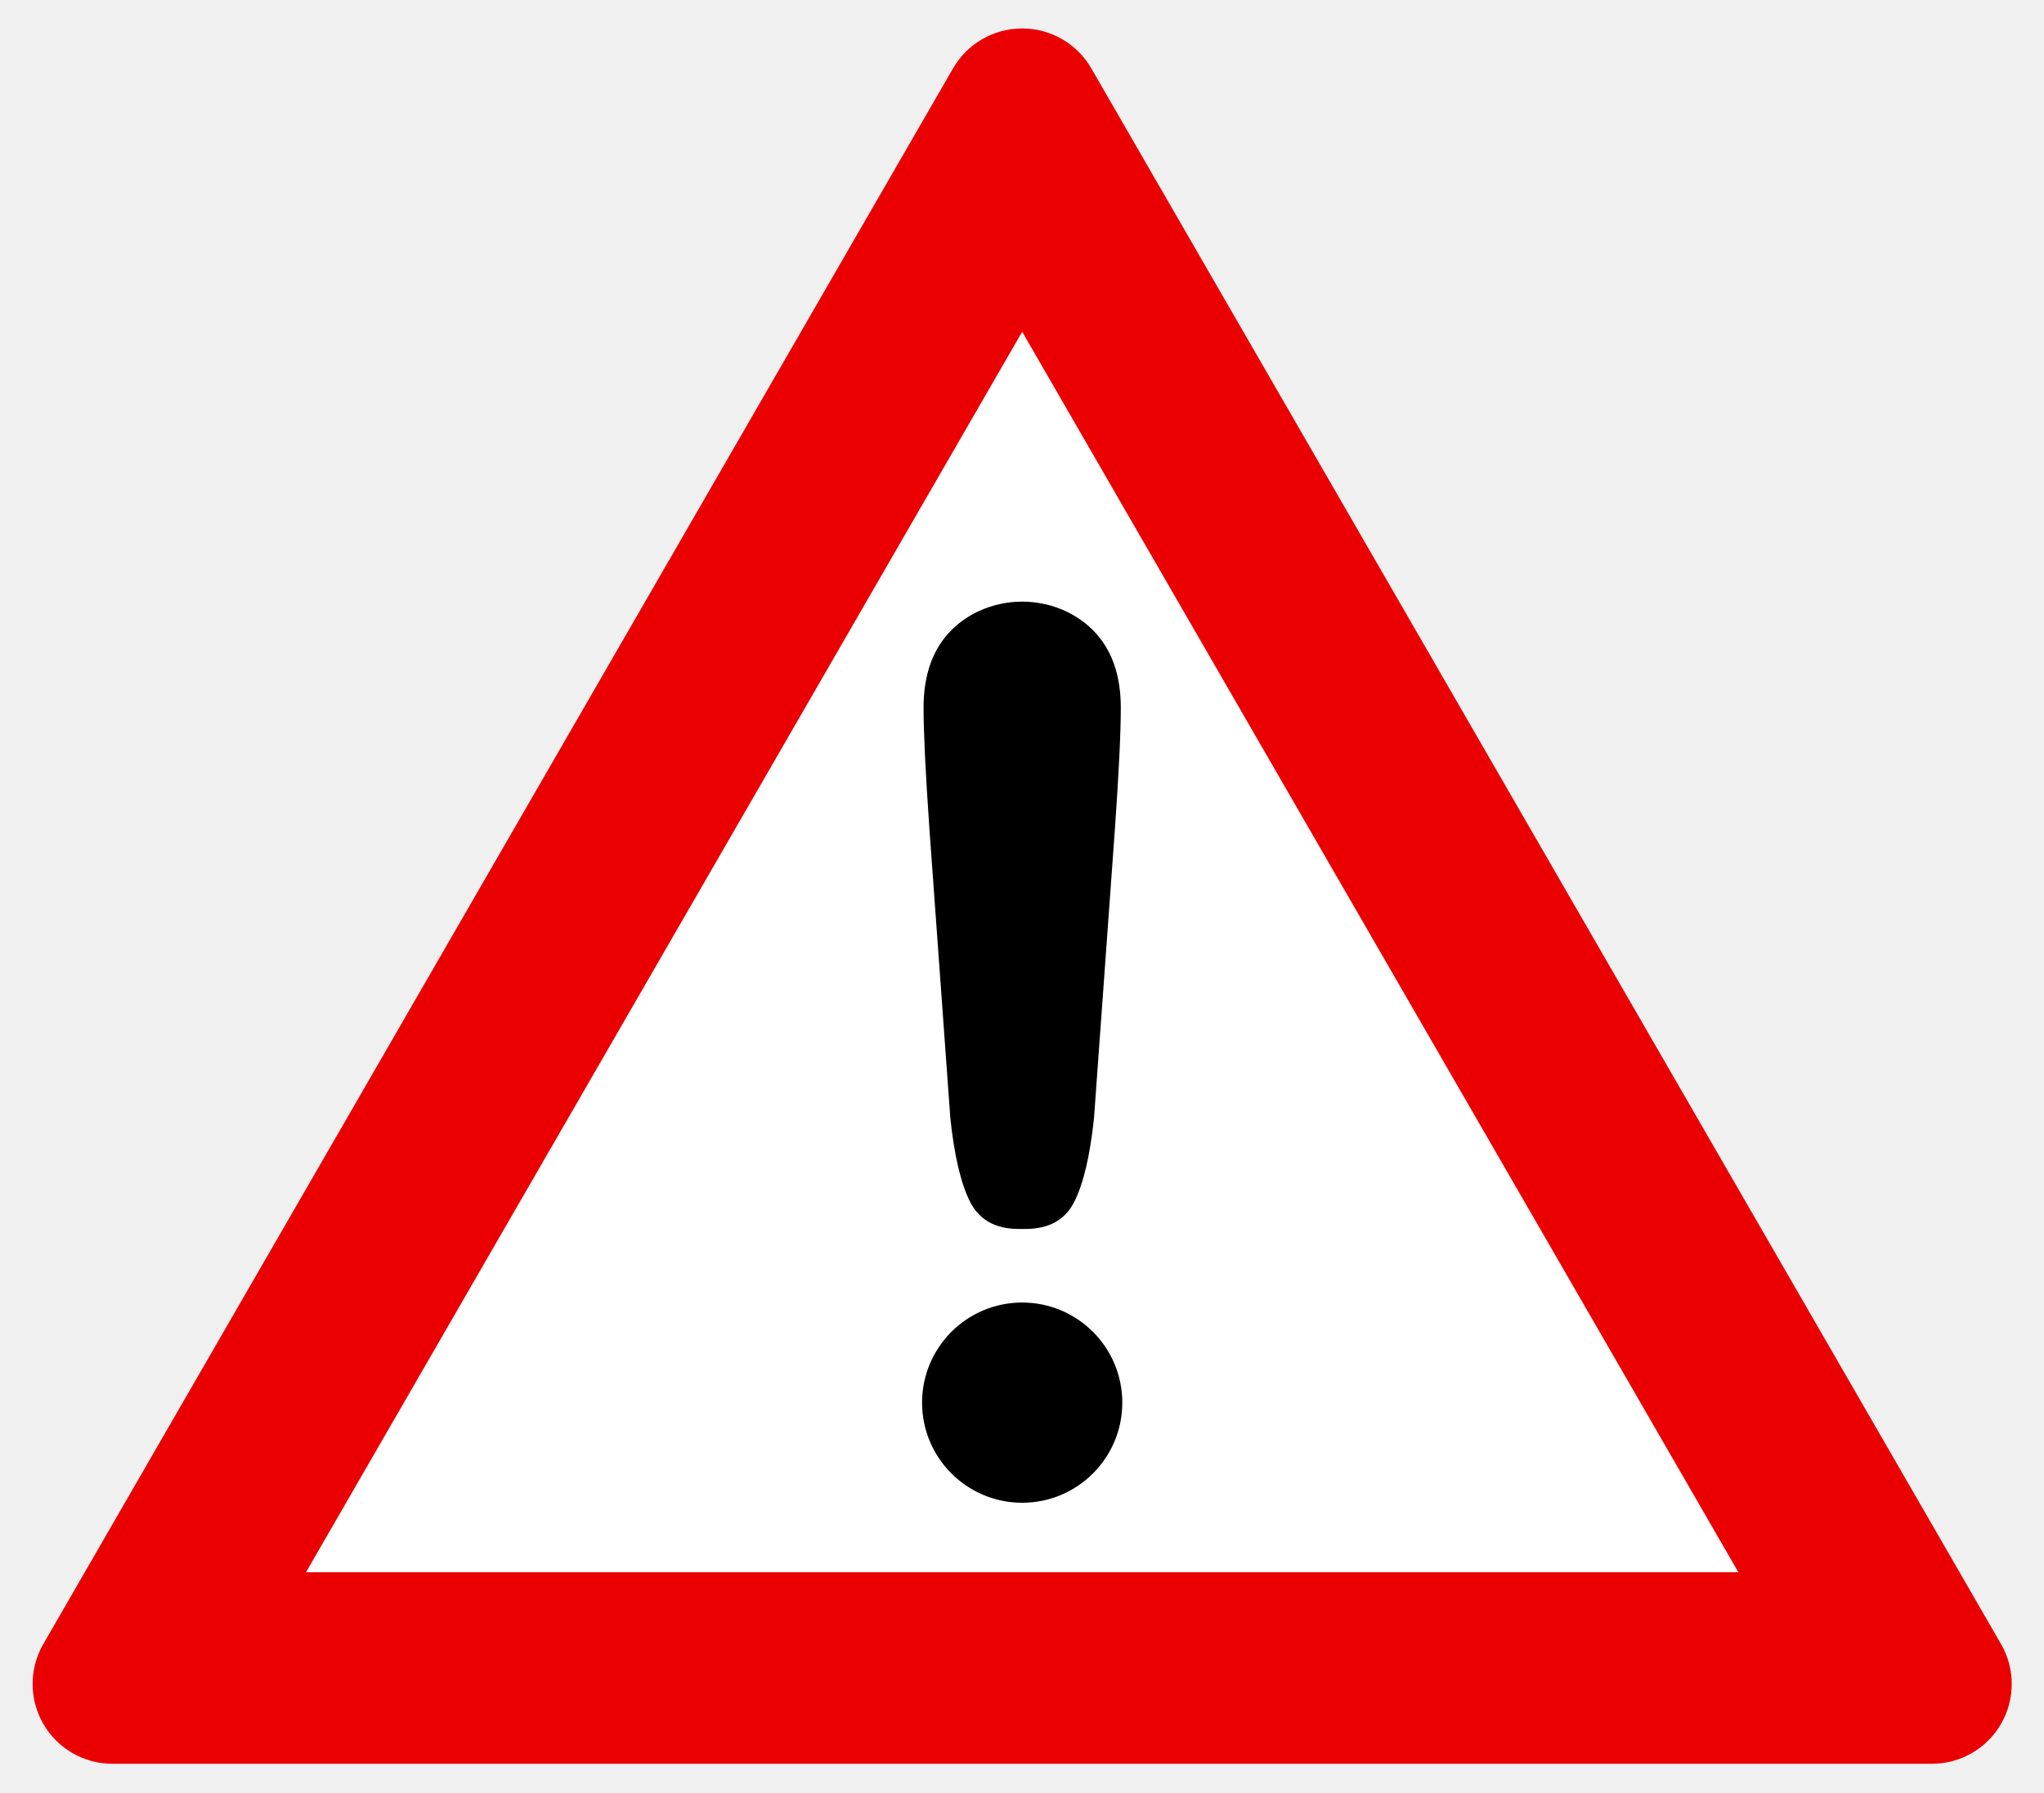
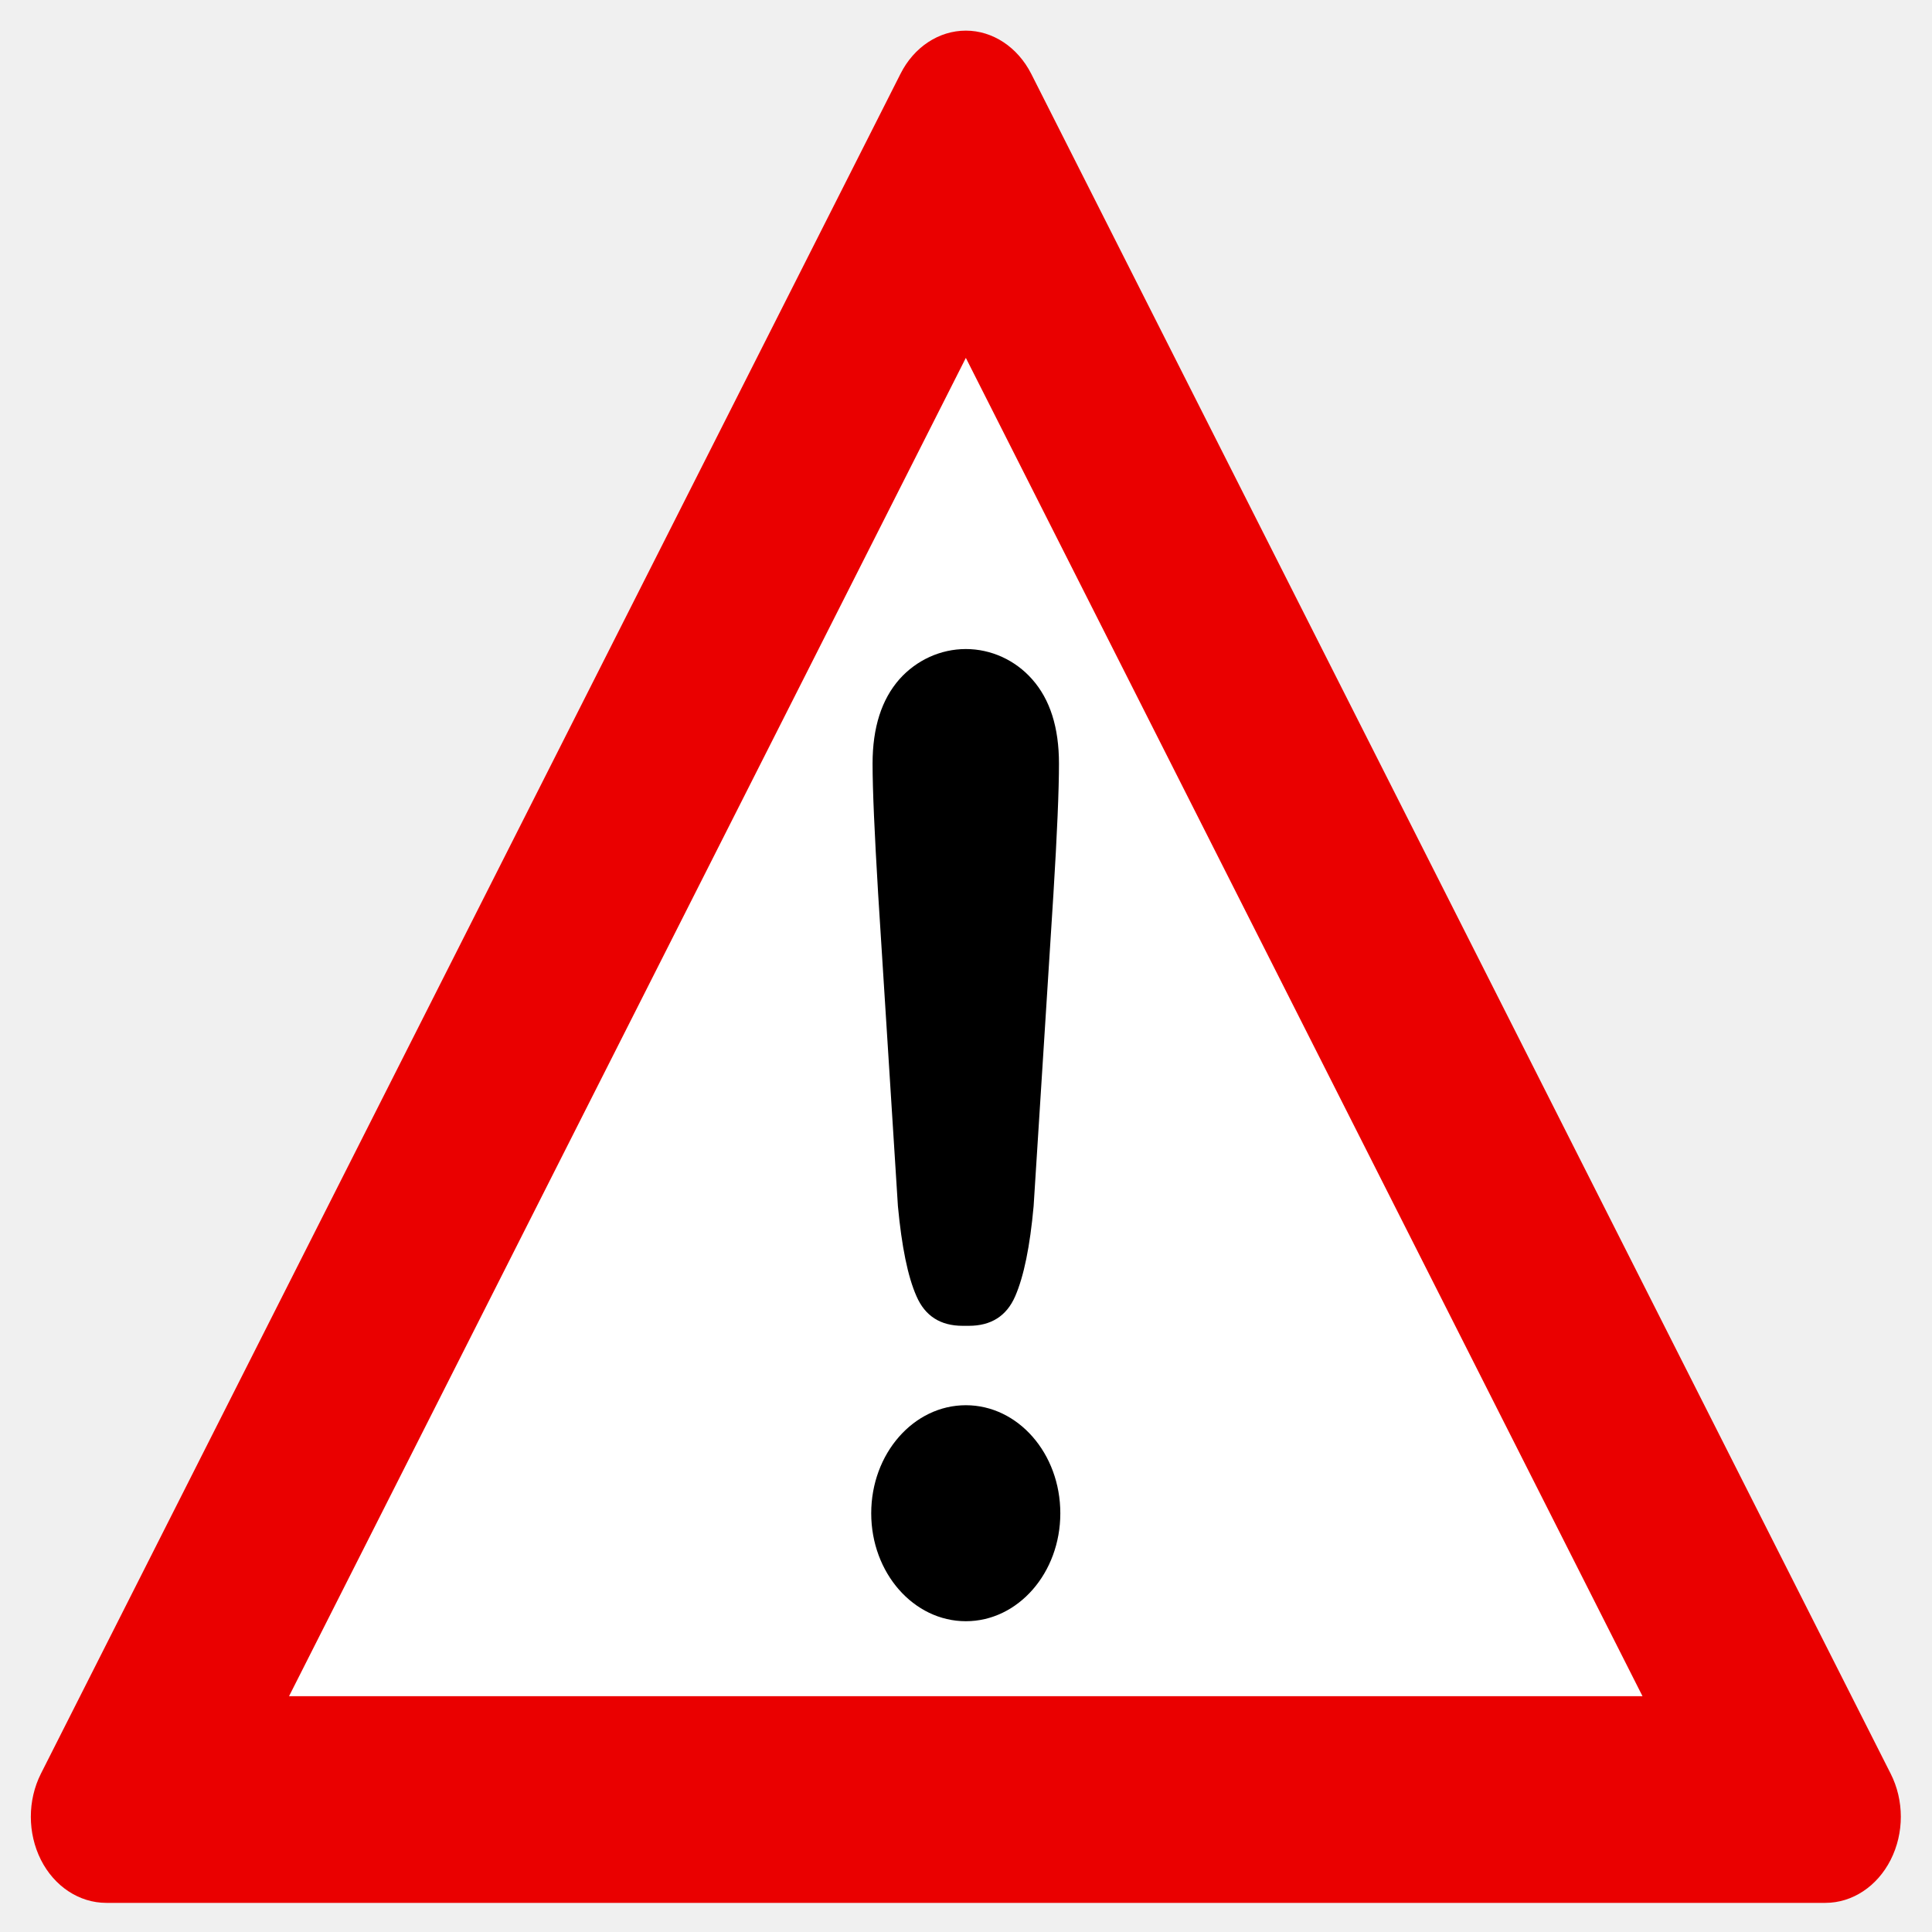
- <svg xmlns="http://www.w3.org/2000/svg" id="Layer_3" xml:space="preserve" height="550.45" width="627.77" version="1.0" viewBox="0 0 627.769 550.45">
-   <path id="path2231" fill="#ea0000" d="m614.57 504.94l-279.4-483.94c-4.38-7.588-12.47-12.262-21.23-12.262s-16.85 4.674-21.23 12.258l-279.41 483.94c-4.375 7.58-4.375 16.93 0.003 24.52 4.379 7.58 12.472 12.25 21.23 12.25h558.81c8.76 0 16.86-4.67 21.23-12.25 4.38-7.59 4.38-16.94 0-24.52z" />
-   <polygon id="polygon2233" points="93.977 482.88 533.9 482.88 313.94 101.89" fill="#fff" />
-   <path id="path2235" d="m291.87 343.36c1.21 11.49 3.21 20.04 6.02 25.66 2.81 5.63 7.82 8.43 15.04 8.43h2.01c7.22 0 12.24-2.8 15.04-8.43 2.81-5.62 4.82-14.17 6.02-25.66l6.42-88.75c1.21-17.3 1.81-29.71 1.81-37.25 0-10.25-2.91-18.25-8.73-23.99-5.53-5.46-13.38-8.59-21.56-8.59s-16.04 3.13-21.57 8.59c-5.81 5.74-8.72 13.74-8.72 23.99 0 7.54 0.6 19.95 1.8 37.25l6.42 88.75z" />
-   <circle id="circle2237" cy="430.79" cx="313.94" r="30.747" />
+ <svg xmlns="http://www.w3.org/2000/svg" width="50pt" height="50pt" viewBox="0 0 50 50" version="1.1">
+   <g id="surface1">
+     <path style=" stroke:none;fill-rule:nonzero;fill:rgb(91.765%,0%,0%);fill-opacity:1;" d="M 48.93 45.902 L 26.688 1.91 C 26.336 1.219 25.691 0.793 24.996 0.793 C 24.297 0.793 23.652 1.219 23.305 1.91 L 1.059 45.902 C 0.711 46.594 0.711 47.441 1.059 48.133 C 1.406 48.82 2.051 49.246 2.75 49.246 L 47.242 49.246 C 47.938 49.246 48.582 48.82 48.93 48.133 C 49.281 47.441 49.281 46.594 48.93 45.902 Z M 48.93 45.902 " />
+     <path style=" stroke:none;fill-rule:nonzero;fill:rgb(100%,100%,100%);fill-opacity:1;" d="M 7.48 43.898 L 42.508 43.898 L 24.996 9.262 Z M 7.48 43.898 " />
+     <path style=" stroke:none;fill-rule:nonzero;fill:rgb(0%,0%,0%);fill-opacity:1;" d="M 23.238 31.215 C 23.336 32.258 23.492 33.035 23.719 33.547 C 23.941 34.059 24.34 34.312 24.914 34.312 L 25.074 34.312 C 25.648 34.312 26.051 34.059 26.273 33.547 C 26.496 33.035 26.656 32.258 26.75 31.215 L 27.262 23.145 C 27.359 21.574 27.406 20.445 27.406 19.762 C 27.406 18.828 27.176 18.102 26.711 17.578 C 26.273 17.082 25.648 16.797 24.996 16.797 C 24.344 16.797 23.719 17.082 23.277 17.578 C 22.816 18.102 22.582 18.828 22.582 19.762 C 22.582 20.445 22.633 21.574 22.727 23.145 Z M 23.238 31.215 " />
+     <path style=" stroke:none;fill-rule:nonzero;fill:rgb(0%,0%,0%);fill-opacity:1;" d="M 27.441 39.164 C 27.441 40.707 26.348 41.957 24.996 41.957 C 23.645 41.957 22.547 40.707 22.547 39.164 C 22.547 37.617 23.645 36.367 24.996 36.367 C 26.348 36.367 27.441 37.617 27.441 39.164 Z M 27.441 39.164 " />
+   </g>
</svg>
